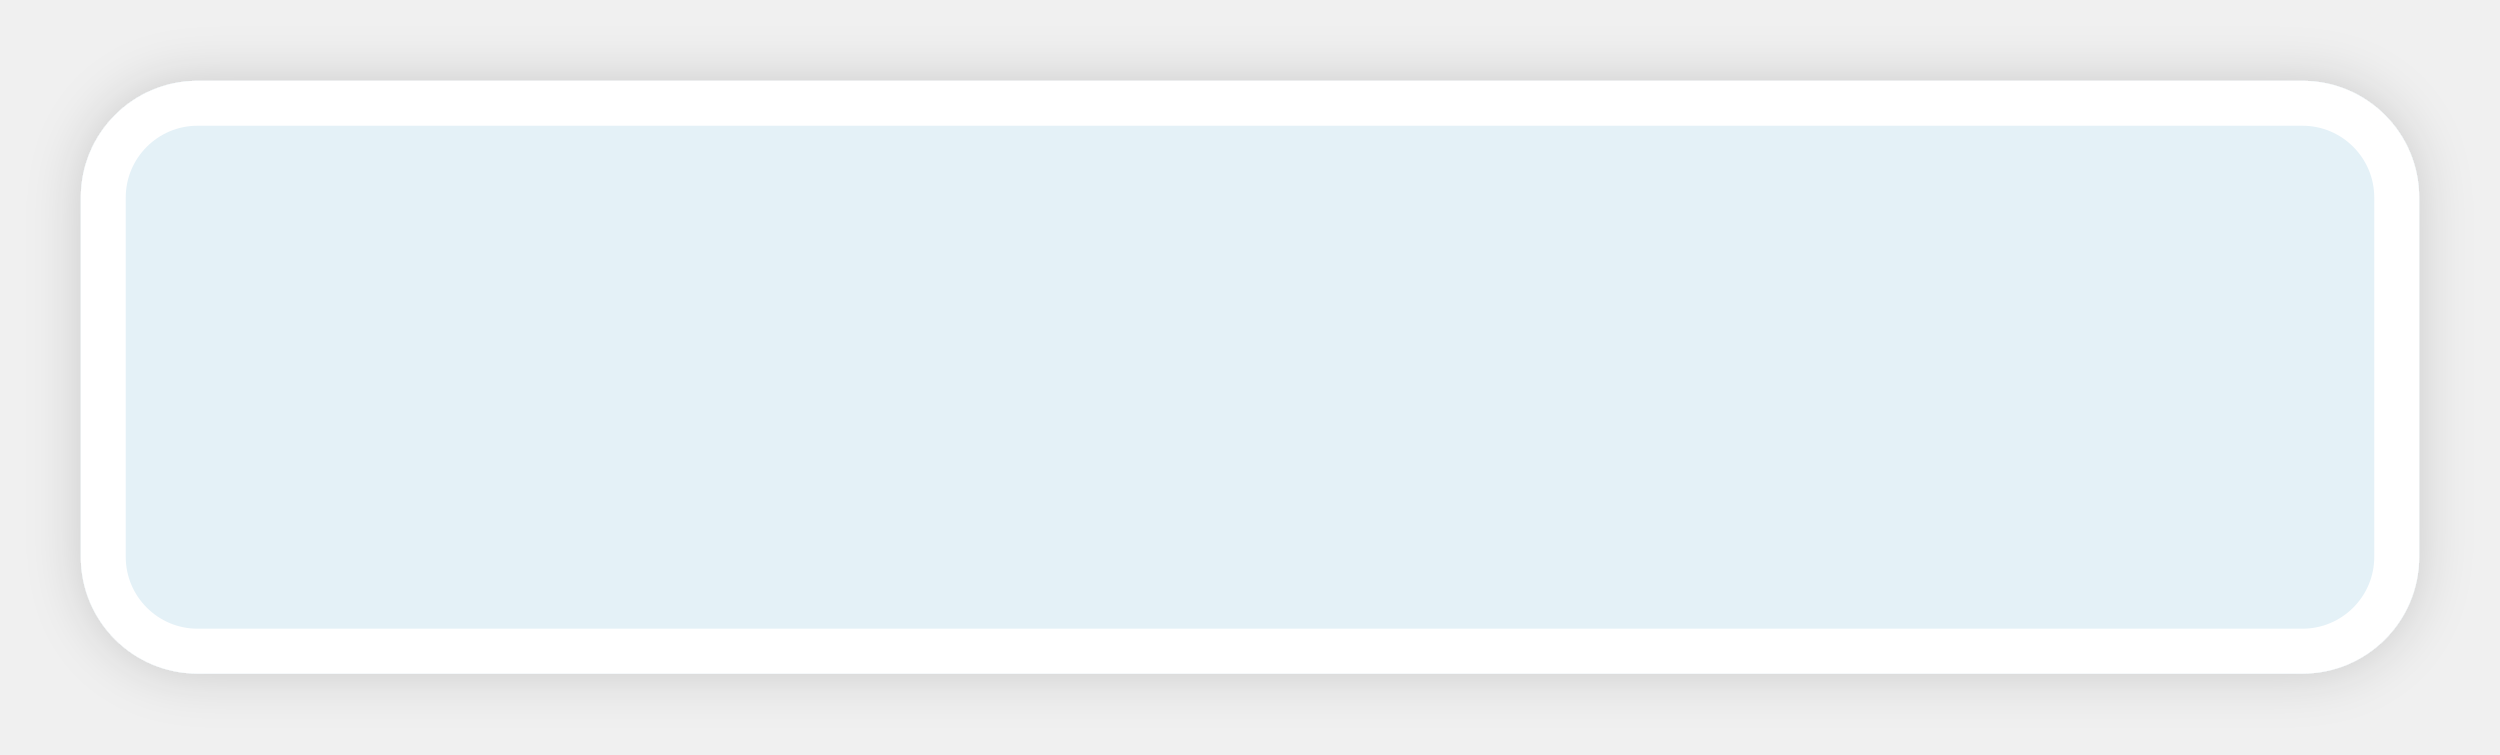
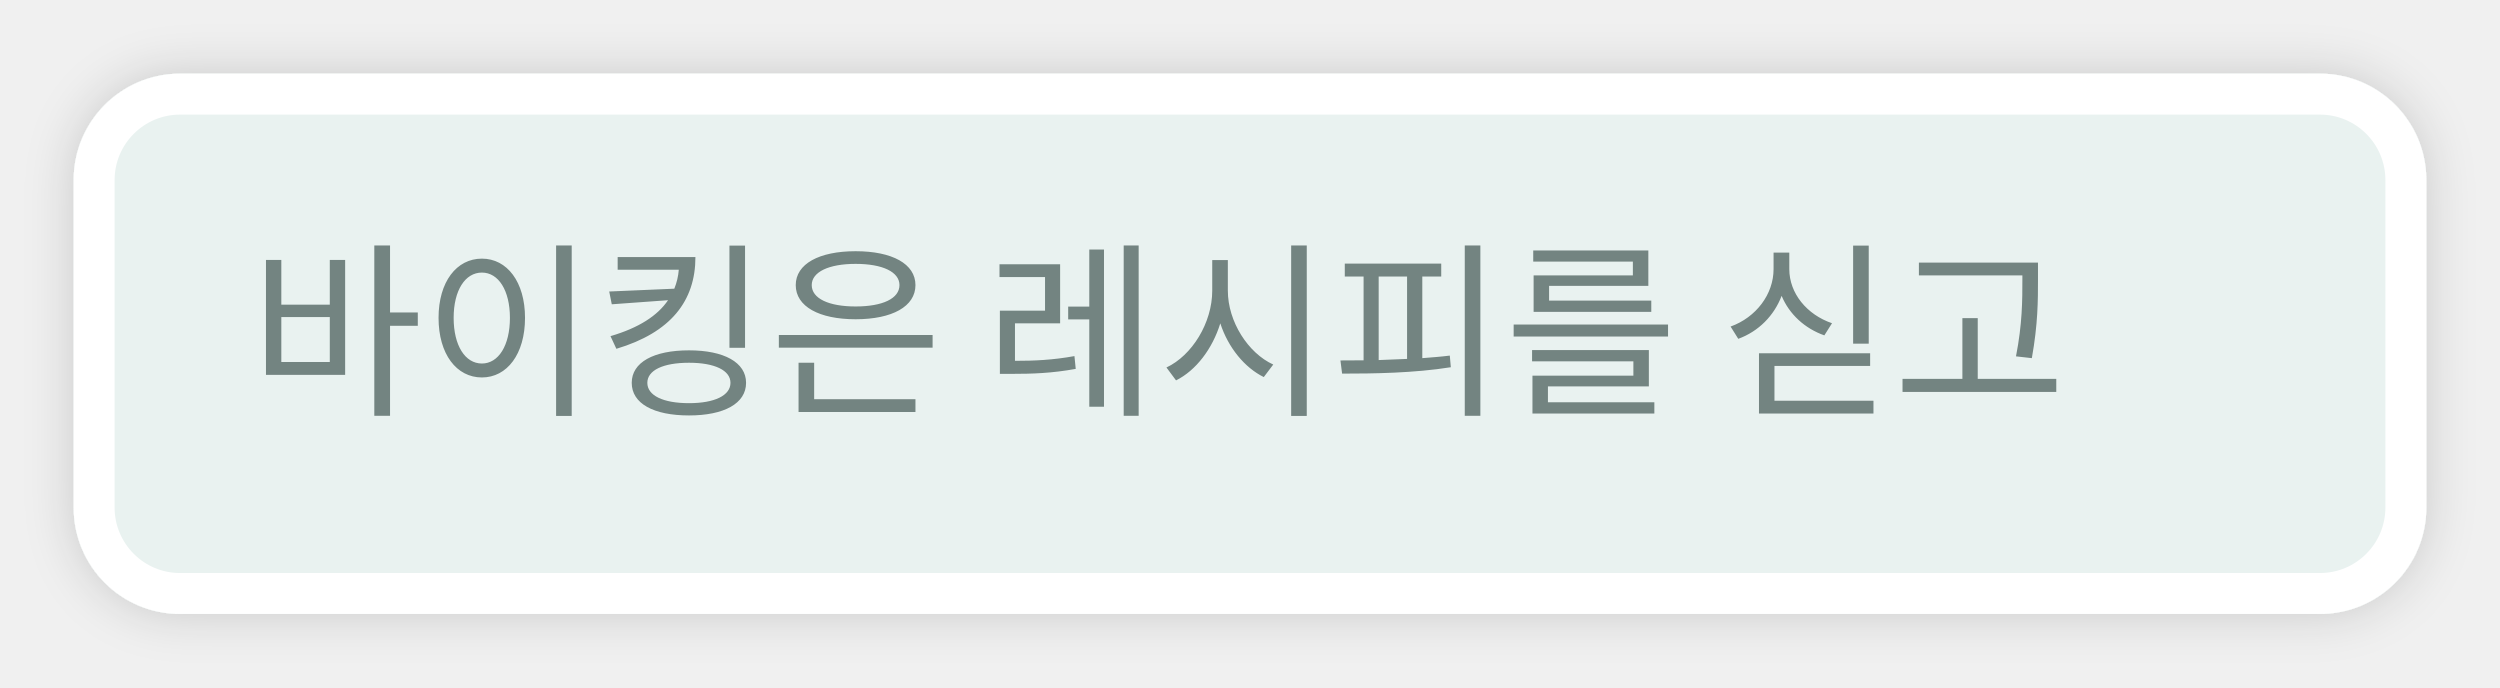
- <svg xmlns="http://www.w3.org/2000/svg" width="278.356" height="84" viewBox="0 0 278.356 84">
+ <svg xmlns="http://www.w3.org/2000/svg" width="305.394" height="84" viewBox="0 0 305.394 84">
  <defs>
-     <filter id="사각형_679" x="0" y="0" width="278.356" height="84" filterUnits="userSpaceOnUse">
+     <filter id="사각형_701" x="0" y="0" width="305.394" height="84" filterUnits="userSpaceOnUse">
      <feOffset input="SourceAlpha" />
      <feGaussianBlur stdDeviation="3" result="blur" />
      <feFlood flood-opacity="0.161" />
      <feComposite operator="in" in2="blur" />
      <feComposite in="SourceGraphic" />
    </filter>
  </defs>
-   <g id="구성_요소_64_1" data-name="구성 요소 64 – 1" transform="translate(9 9)">
-     <g transform="matrix(1, 0, 0, 1, -9, -9)" filter="url(#사각형_679)">
-       <g id="사각형_679-2" data-name="사각형 679" transform="translate(9 9)" fill="#e4f1f7" stroke="#fff" stroke-width="5">
-         <rect width="260.356" height="66" rx="13" stroke="none" />
-         <rect x="2.5" y="2.5" width="255.356" height="61" rx="10.5" fill="none" />
+   <g id="구성_요소_128_1" data-name="구성 요소 128 – 1" transform="translate(9 9)">
+     <g id="구성_요소_54_1" data-name="구성 요소 54 – 1">
+       <g transform="matrix(1, 0, 0, 1, -9, -9)" filter="url(#사각형_701)">
+         <g id="사각형_701-2" data-name="사각형 701" transform="translate(9 9)" fill="#e9f2f0" stroke="#fff" stroke-width="5">
+           <rect width="287.394" height="66" rx="13" stroke="none" />
+           <rect x="2.5" y="2.5" width="282.394" height="61" rx="10.5" fill="none" />
+         </g>
      </g>
    </g>
+     <text id="바이킹은_레시피를_싣고_" data-name="바이킹은 레시피를 싣고 " transform="translate(21.506 40)" fill="#738481" font-size="23" font-family="SDGdGulim, Sandoll Gyeokdonggulim">
+       <tspan x="0" y="0">바이킹은 레시피를 싣고 </tspan>
+     </text>
  </g>
</svg>
